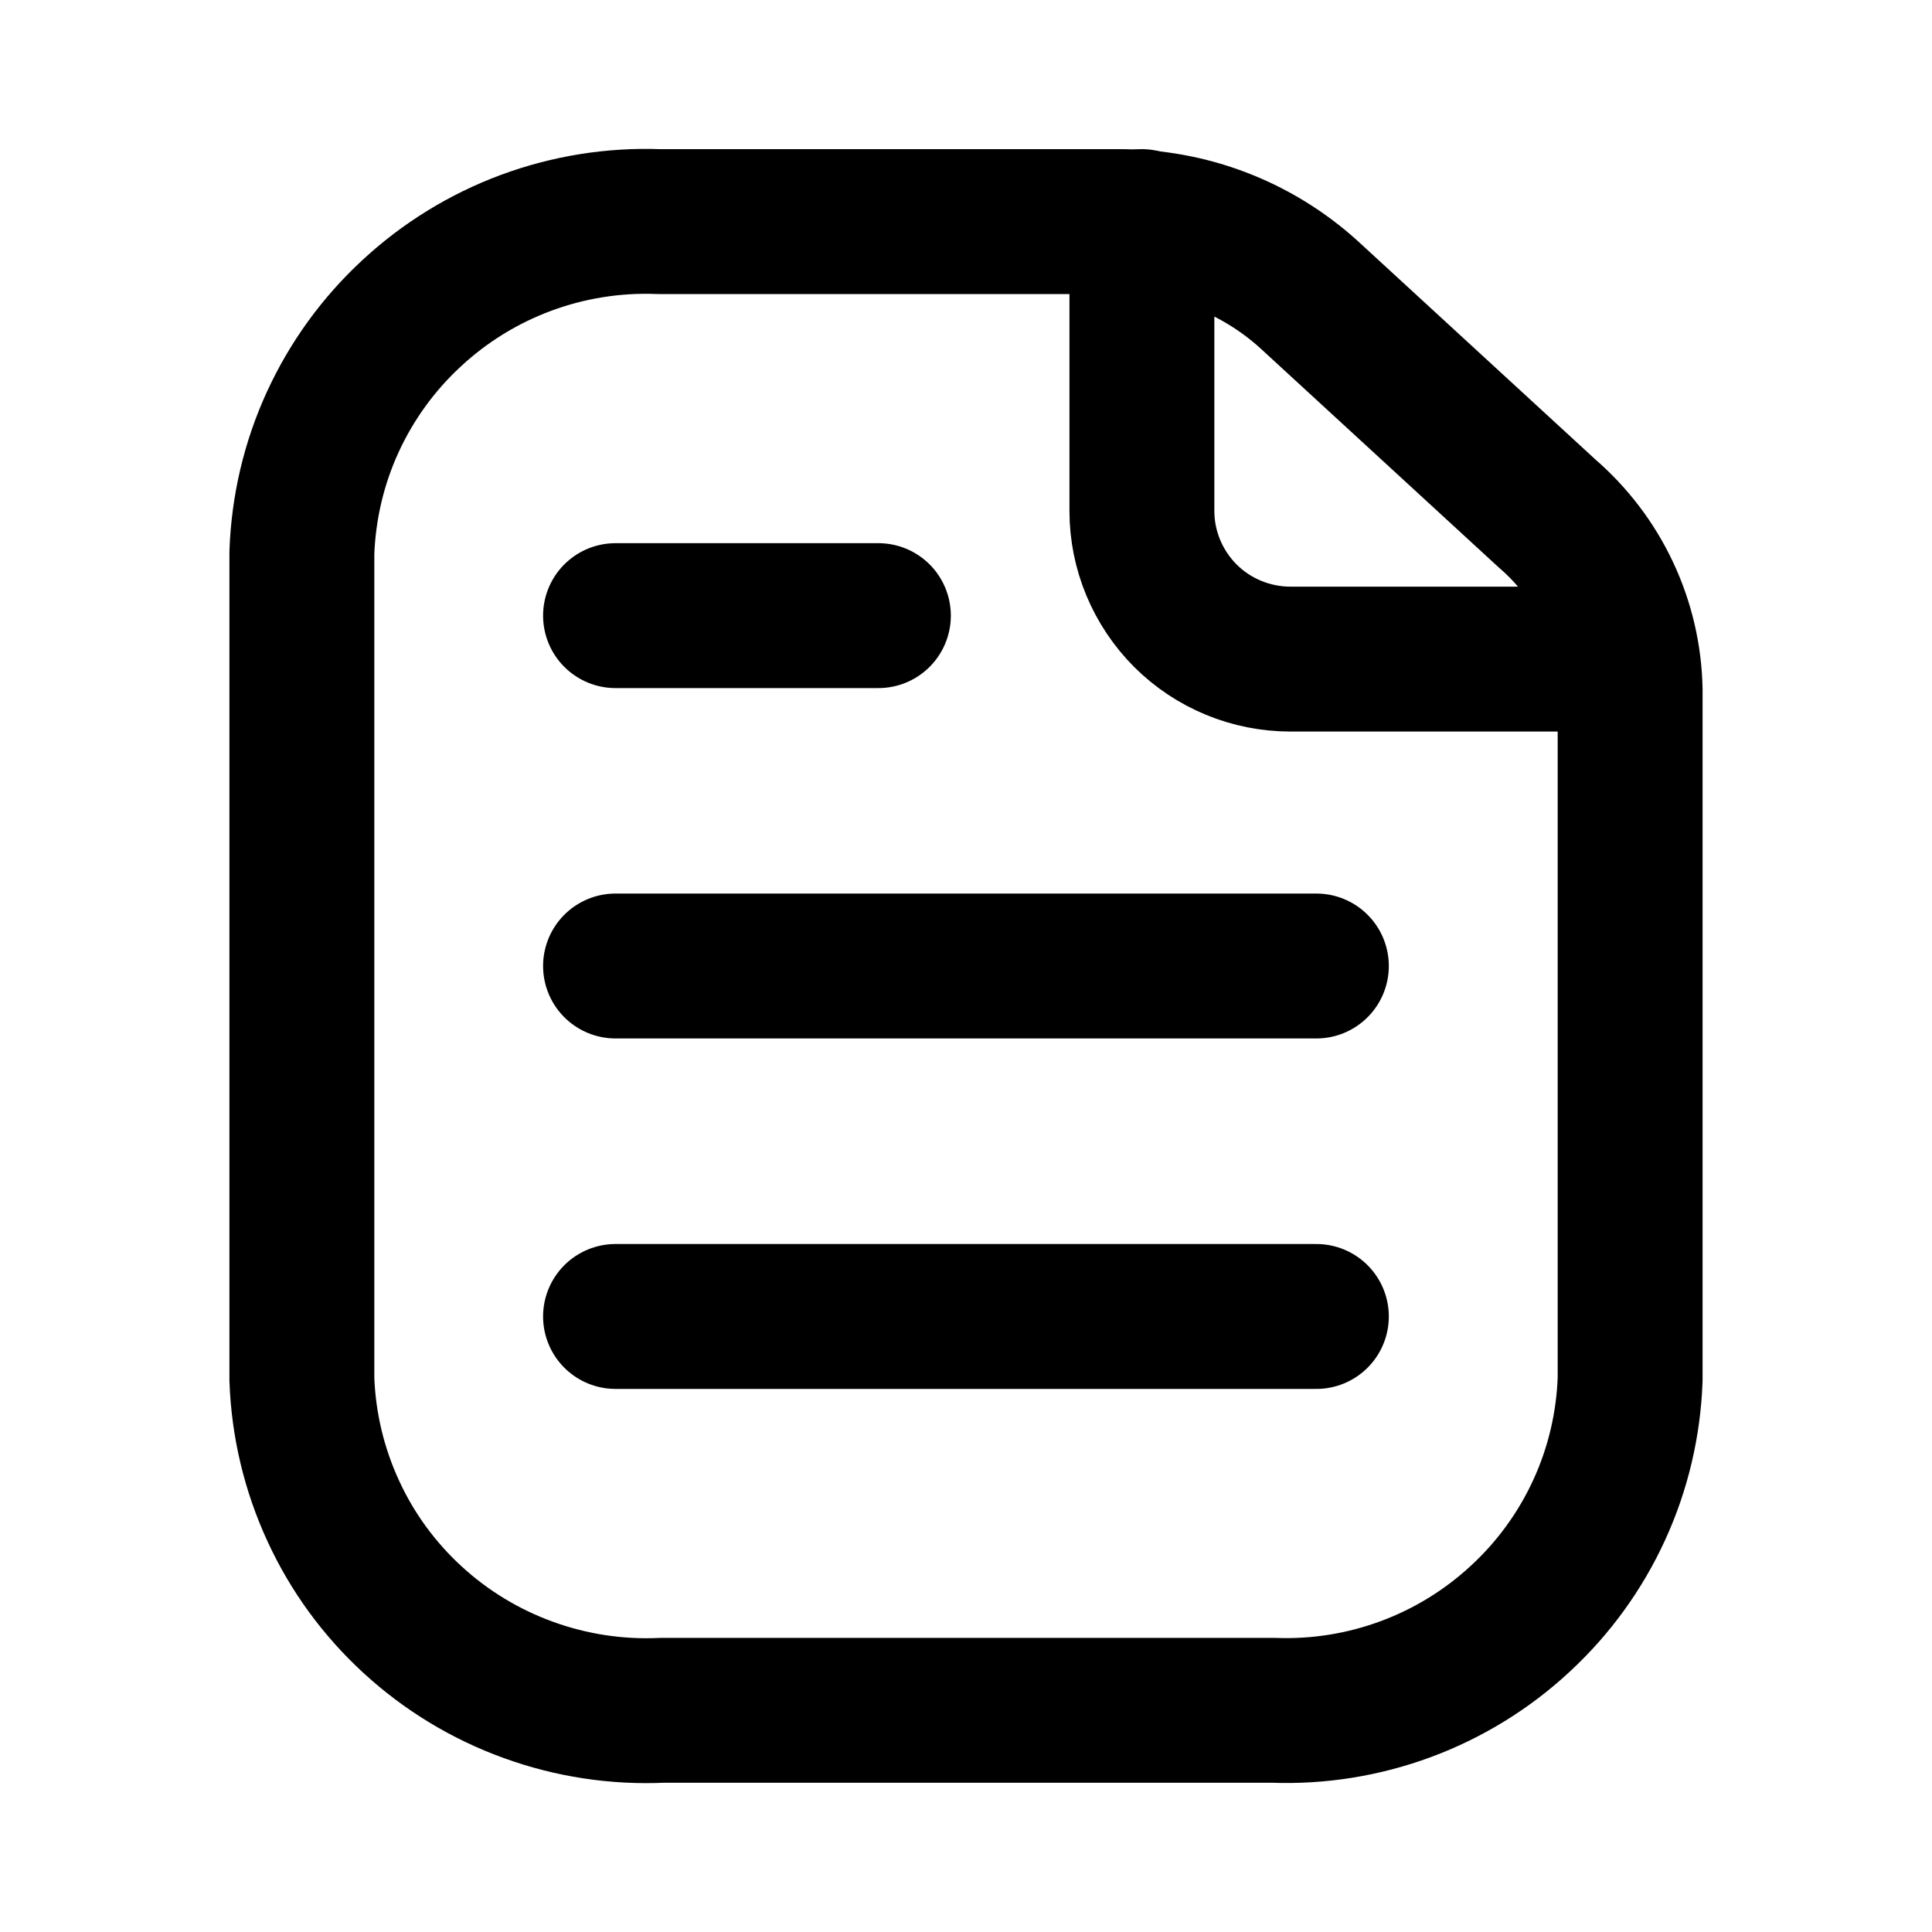
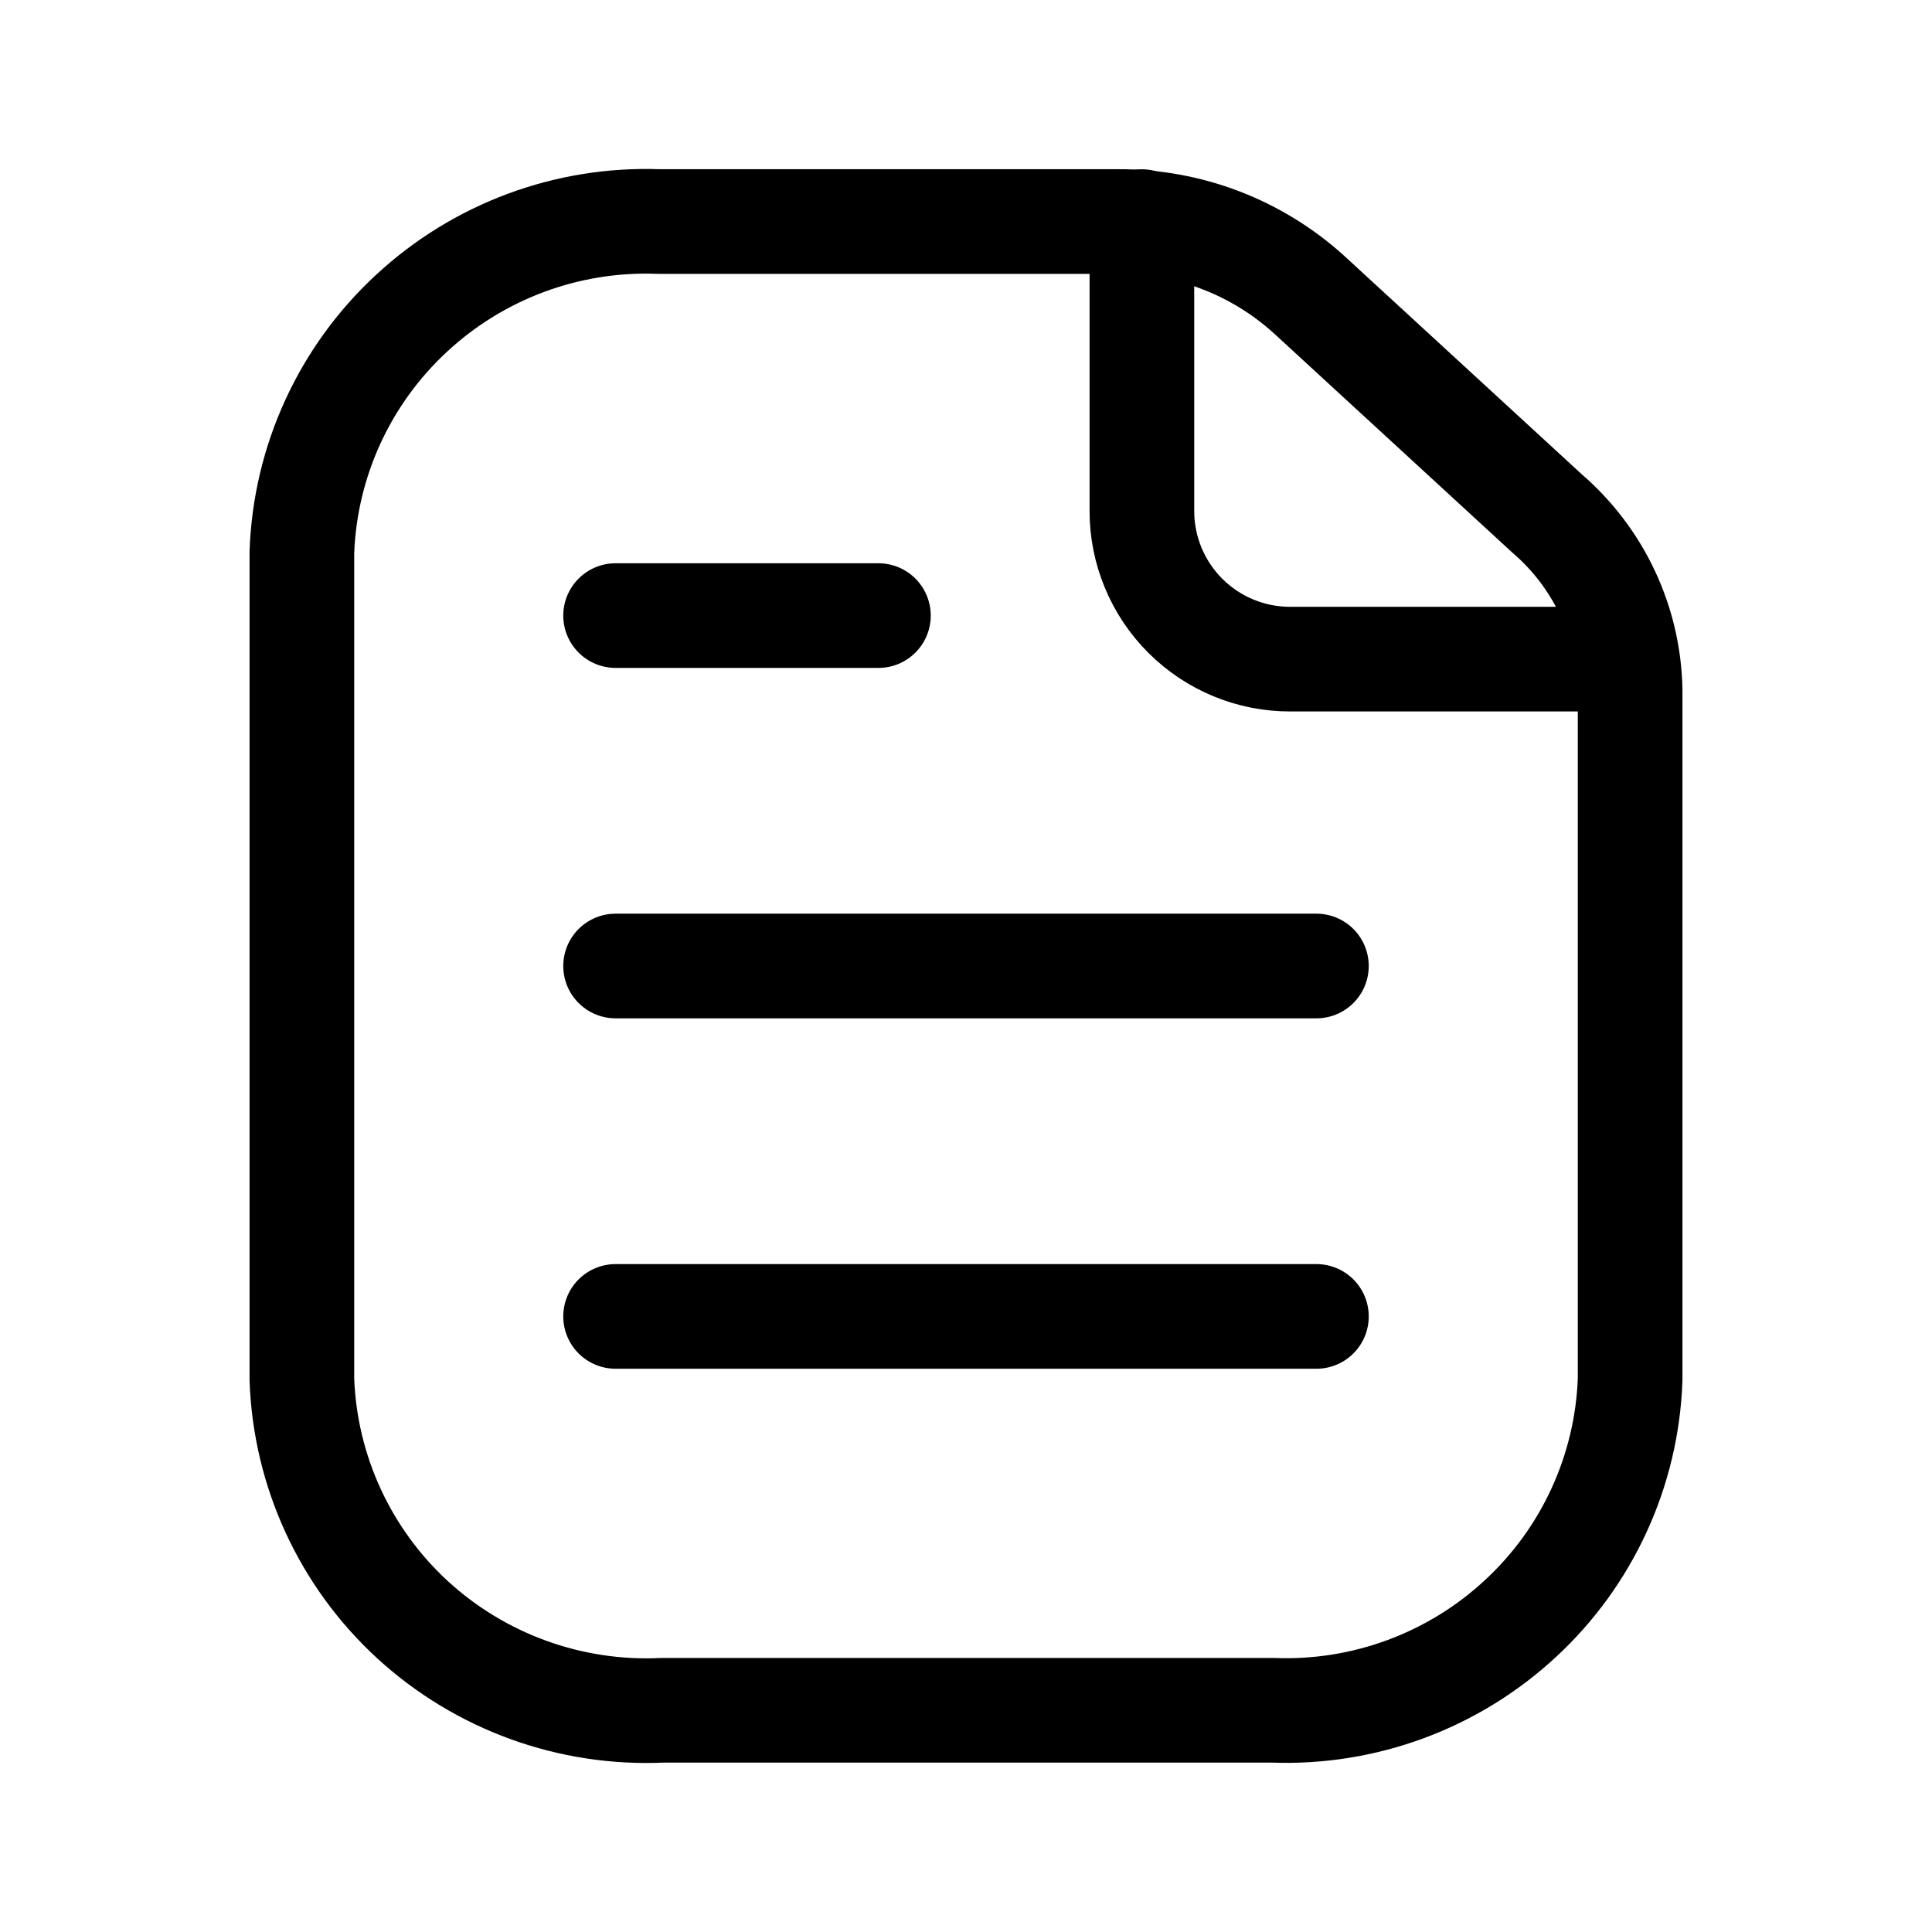
- <svg xmlns="http://www.w3.org/2000/svg" width="20" height="20" viewBox="0 0 20 20" fill="none">
-   <path d="M11.821 2.294V5.291C11.821 5.696 11.984 6.086 12.271 6.374C12.56 6.662 12.952 6.823 13.36 6.823H16.797" stroke="currentColor" stroke-width="1.5" stroke-linecap="round" stroke-linejoin="round" />
-   <path d="M6.372 6.373H9.093M6.372 10H13.627M6.372 13.628H13.627M16.875 7.14V14.28C16.858 14.747 16.75 15.206 16.555 15.631C16.36 16.056 16.083 16.438 15.74 16.755C15.397 17.074 14.994 17.322 14.555 17.485C14.115 17.648 13.648 17.723 13.18 17.705H6.855C6.384 17.727 5.913 17.655 5.47 17.494C5.027 17.334 4.619 17.087 4.272 16.768C3.925 16.45 3.645 16.067 3.449 15.639C3.252 15.212 3.142 14.75 3.125 14.28V5.719C3.142 5.252 3.25 4.792 3.445 4.368C3.64 3.943 3.917 3.561 4.26 3.244C4.603 2.925 5.006 2.677 5.445 2.514C5.885 2.351 6.352 2.276 6.82 2.294H11.582C12.309 2.291 13.01 2.56 13.549 3.048L16.016 5.316C16.279 5.543 16.492 5.822 16.64 6.137C16.788 6.451 16.868 6.793 16.875 7.14Z" stroke="currentColor" stroke-width="1.5" stroke-linecap="round" stroke-linejoin="round" />
+ <svg xmlns="http://www.w3.org/2000/svg" width="24" height="24" viewBox="0 0 24 24" fill="none">
+   <path d="M14.185 2.753v3.596a1.84 1.84 0 0 0 1.847 1.839h4.125" stroke="currentColor" stroke-width="1.3" stroke-linecap="round" stroke-linejoin="round" />
+   <path d="M7.647 7.647h3.265M7.647 12h8.706m-8.706 4.353h8.706m3.897-7.785v8.568a4.25 4.25 0 0 1-1.362 2.97 4.282 4.282 0 0 1-3.072 1.14h-7.59a4.298 4.298 0 0 1-3.1-1.124 4.26 4.26 0 0 1-1.376-2.986V6.862a4.25 4.25 0 0 1 1.362-2.97 4.28 4.28 0 0 1 3.072-1.14h5.714a3.5 3.5 0 0 1 2.361.905l2.96 2.722a2.969 2.969 0 0 1 1.031 2.189Z" stroke="currentColor" stroke-width="1.3" stroke-linecap="round" stroke-linejoin="round" />
</svg>
